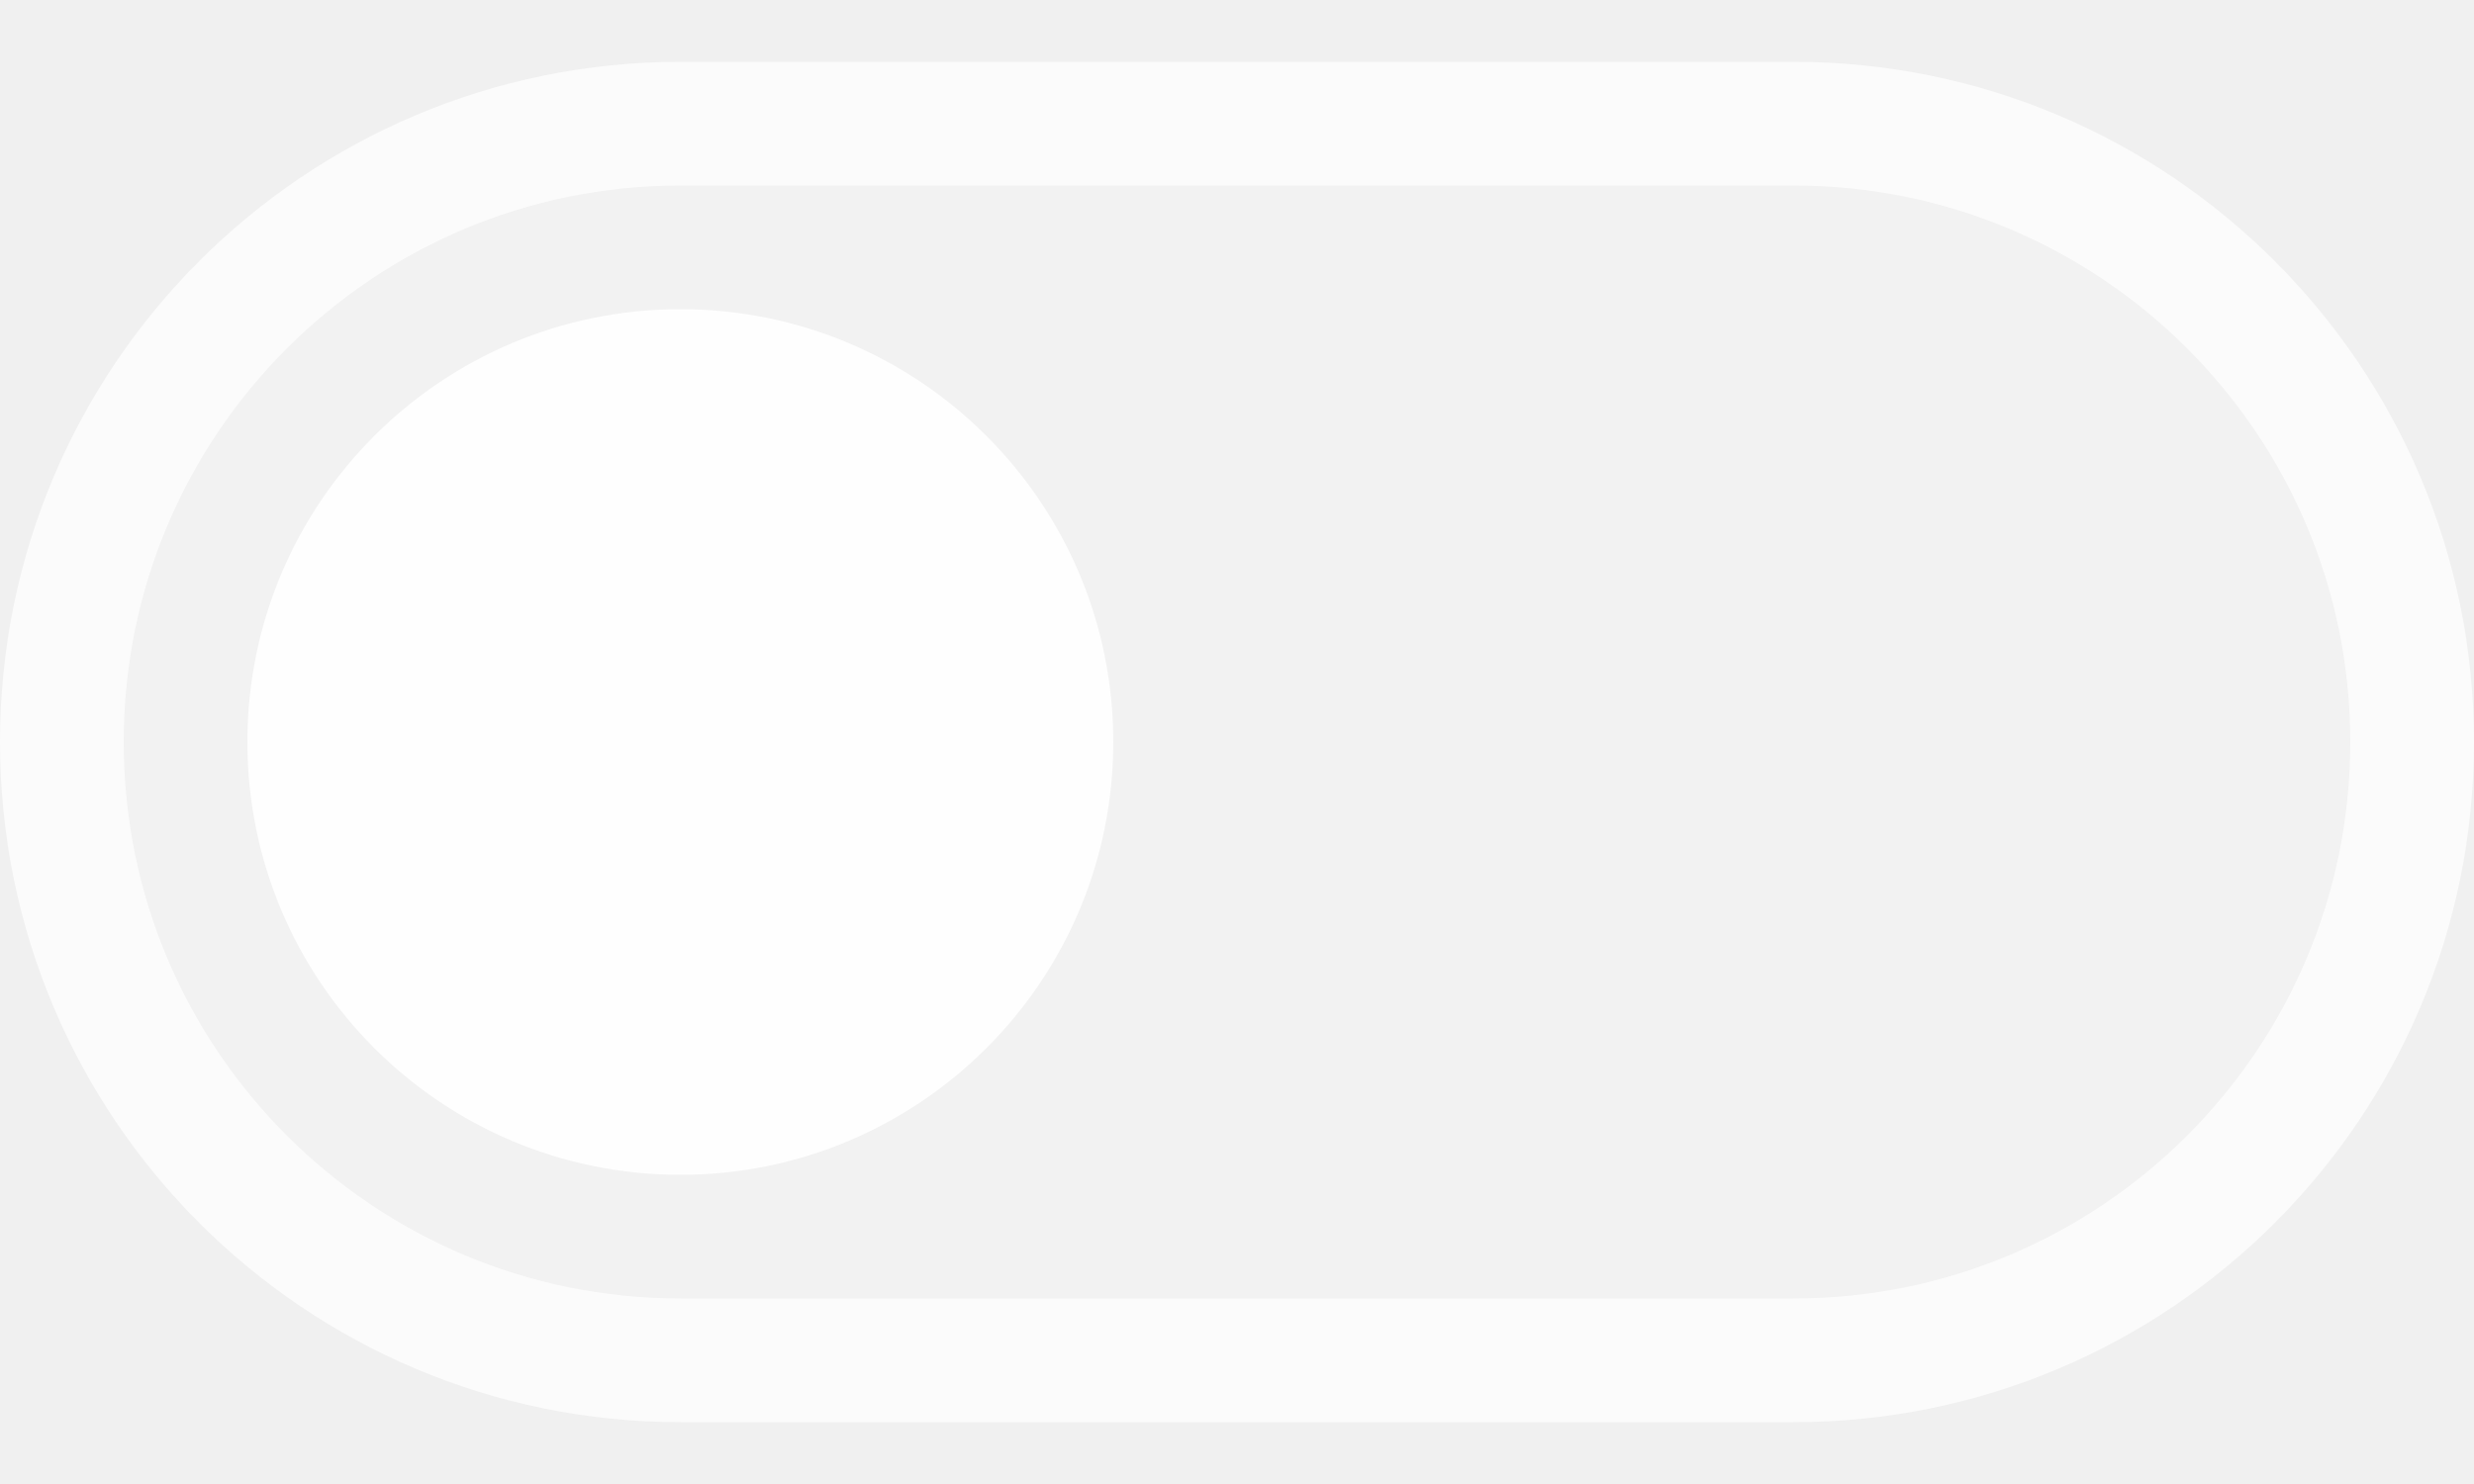
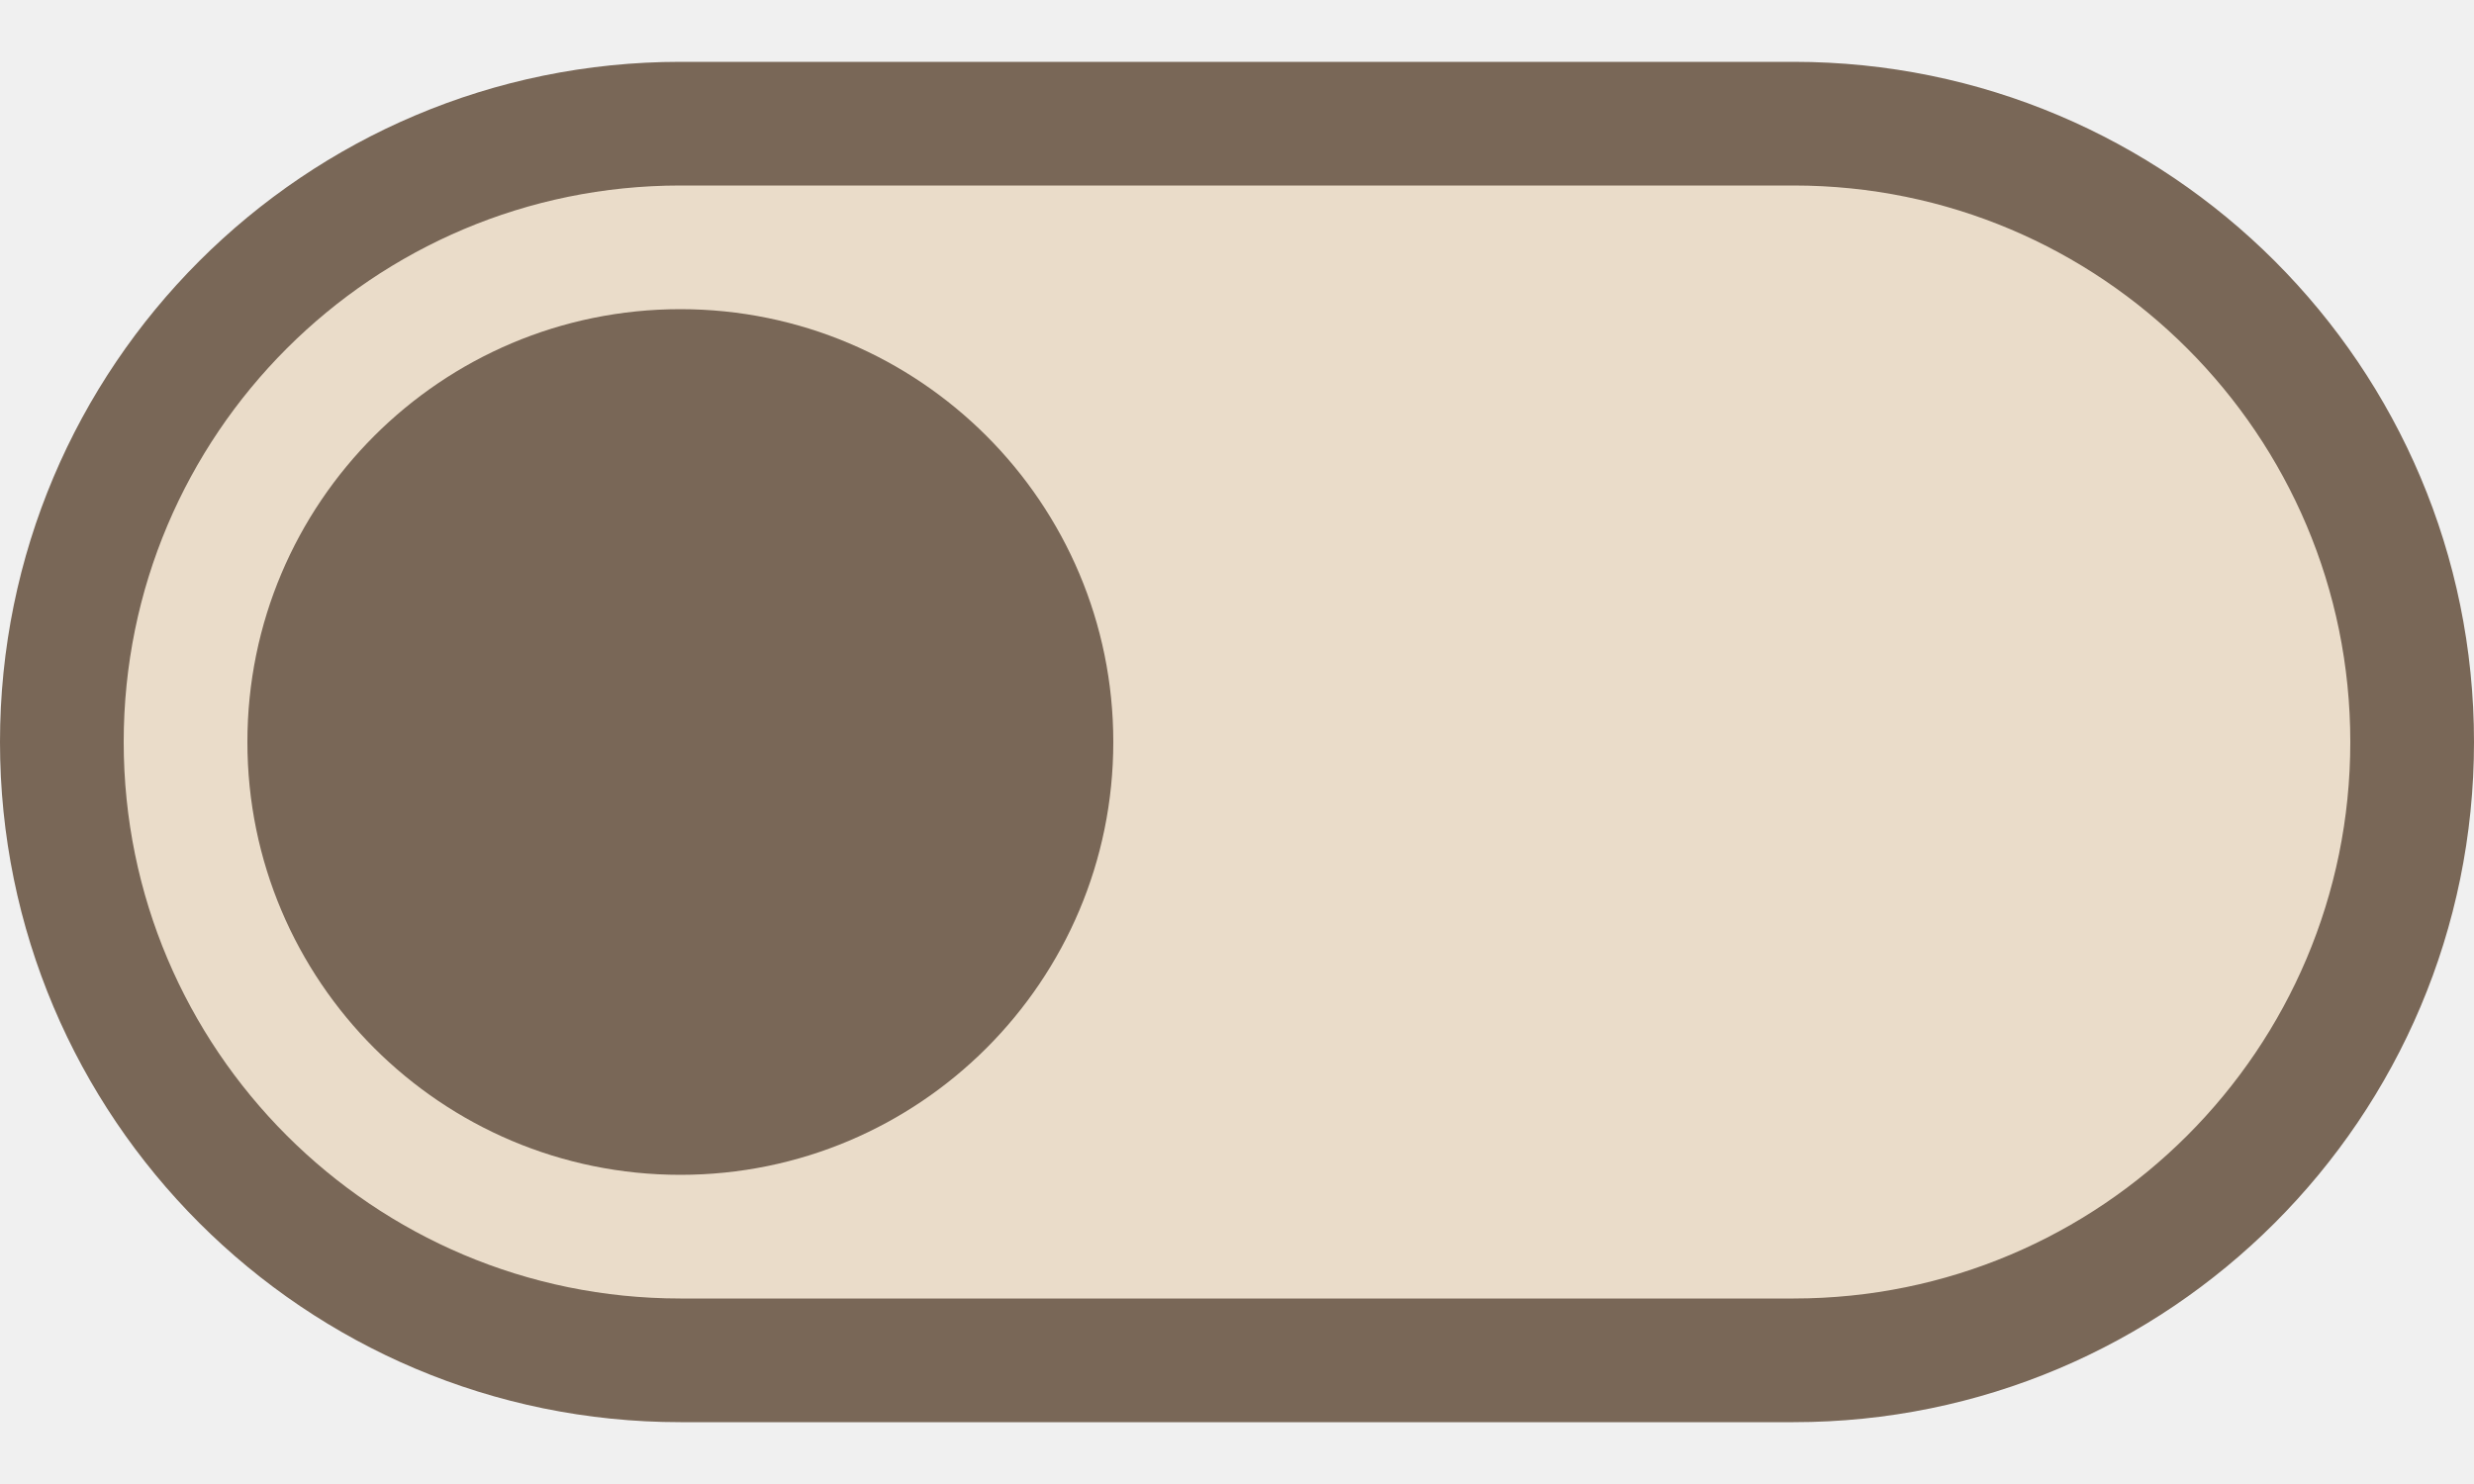
<svg xmlns="http://www.w3.org/2000/svg" width="40" height="24" viewBox="0 0 40 24" fill="none">
-   <rect x="1" y="2" width="38" height="20" rx="10" fill="white" fill-opacity="0.16" stroke="white" stroke-opacity="0.72" stroke-width="2" />
-   <circle cx="11" cy="12" r="7" fill="white" fill-opacity="0.90" />
+   <rect x="1" y="2" width="38" height="20" rx="10" fill="#eadcc9" stroke="#796757" stroke-width="2" />
+   <circle cx="11" cy="12" r="7" fill="#796757" />
</svg>
